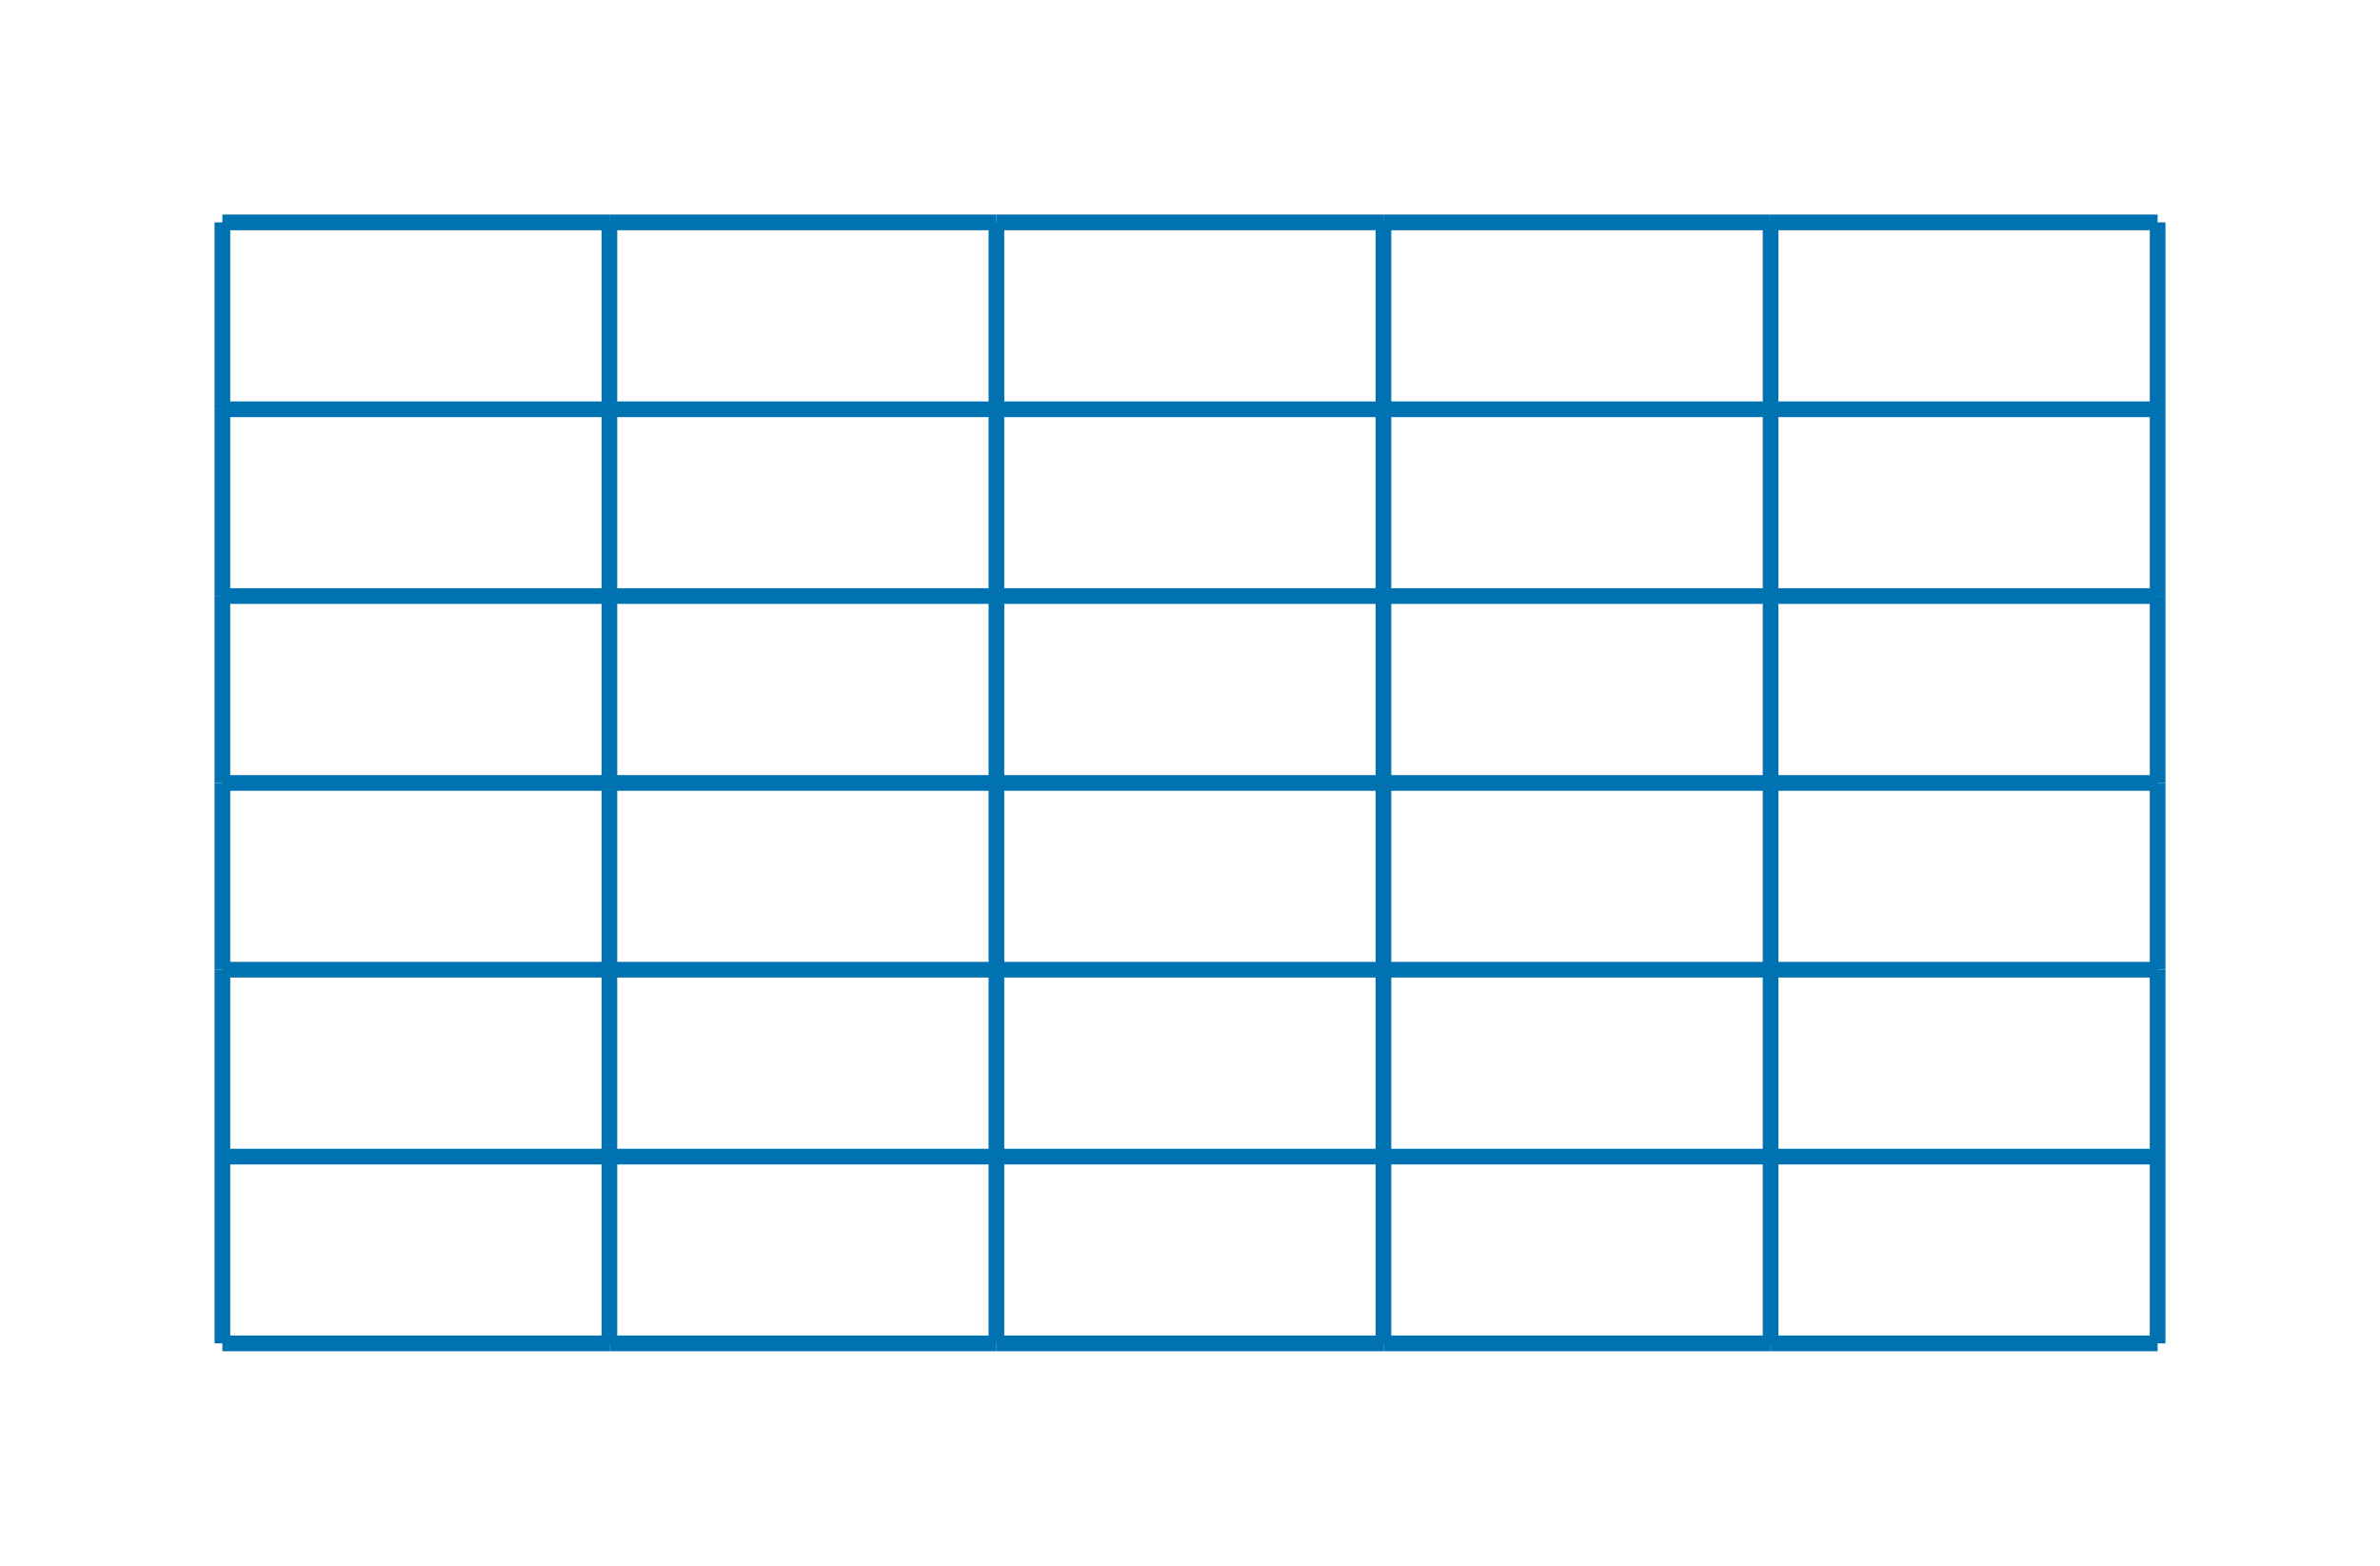
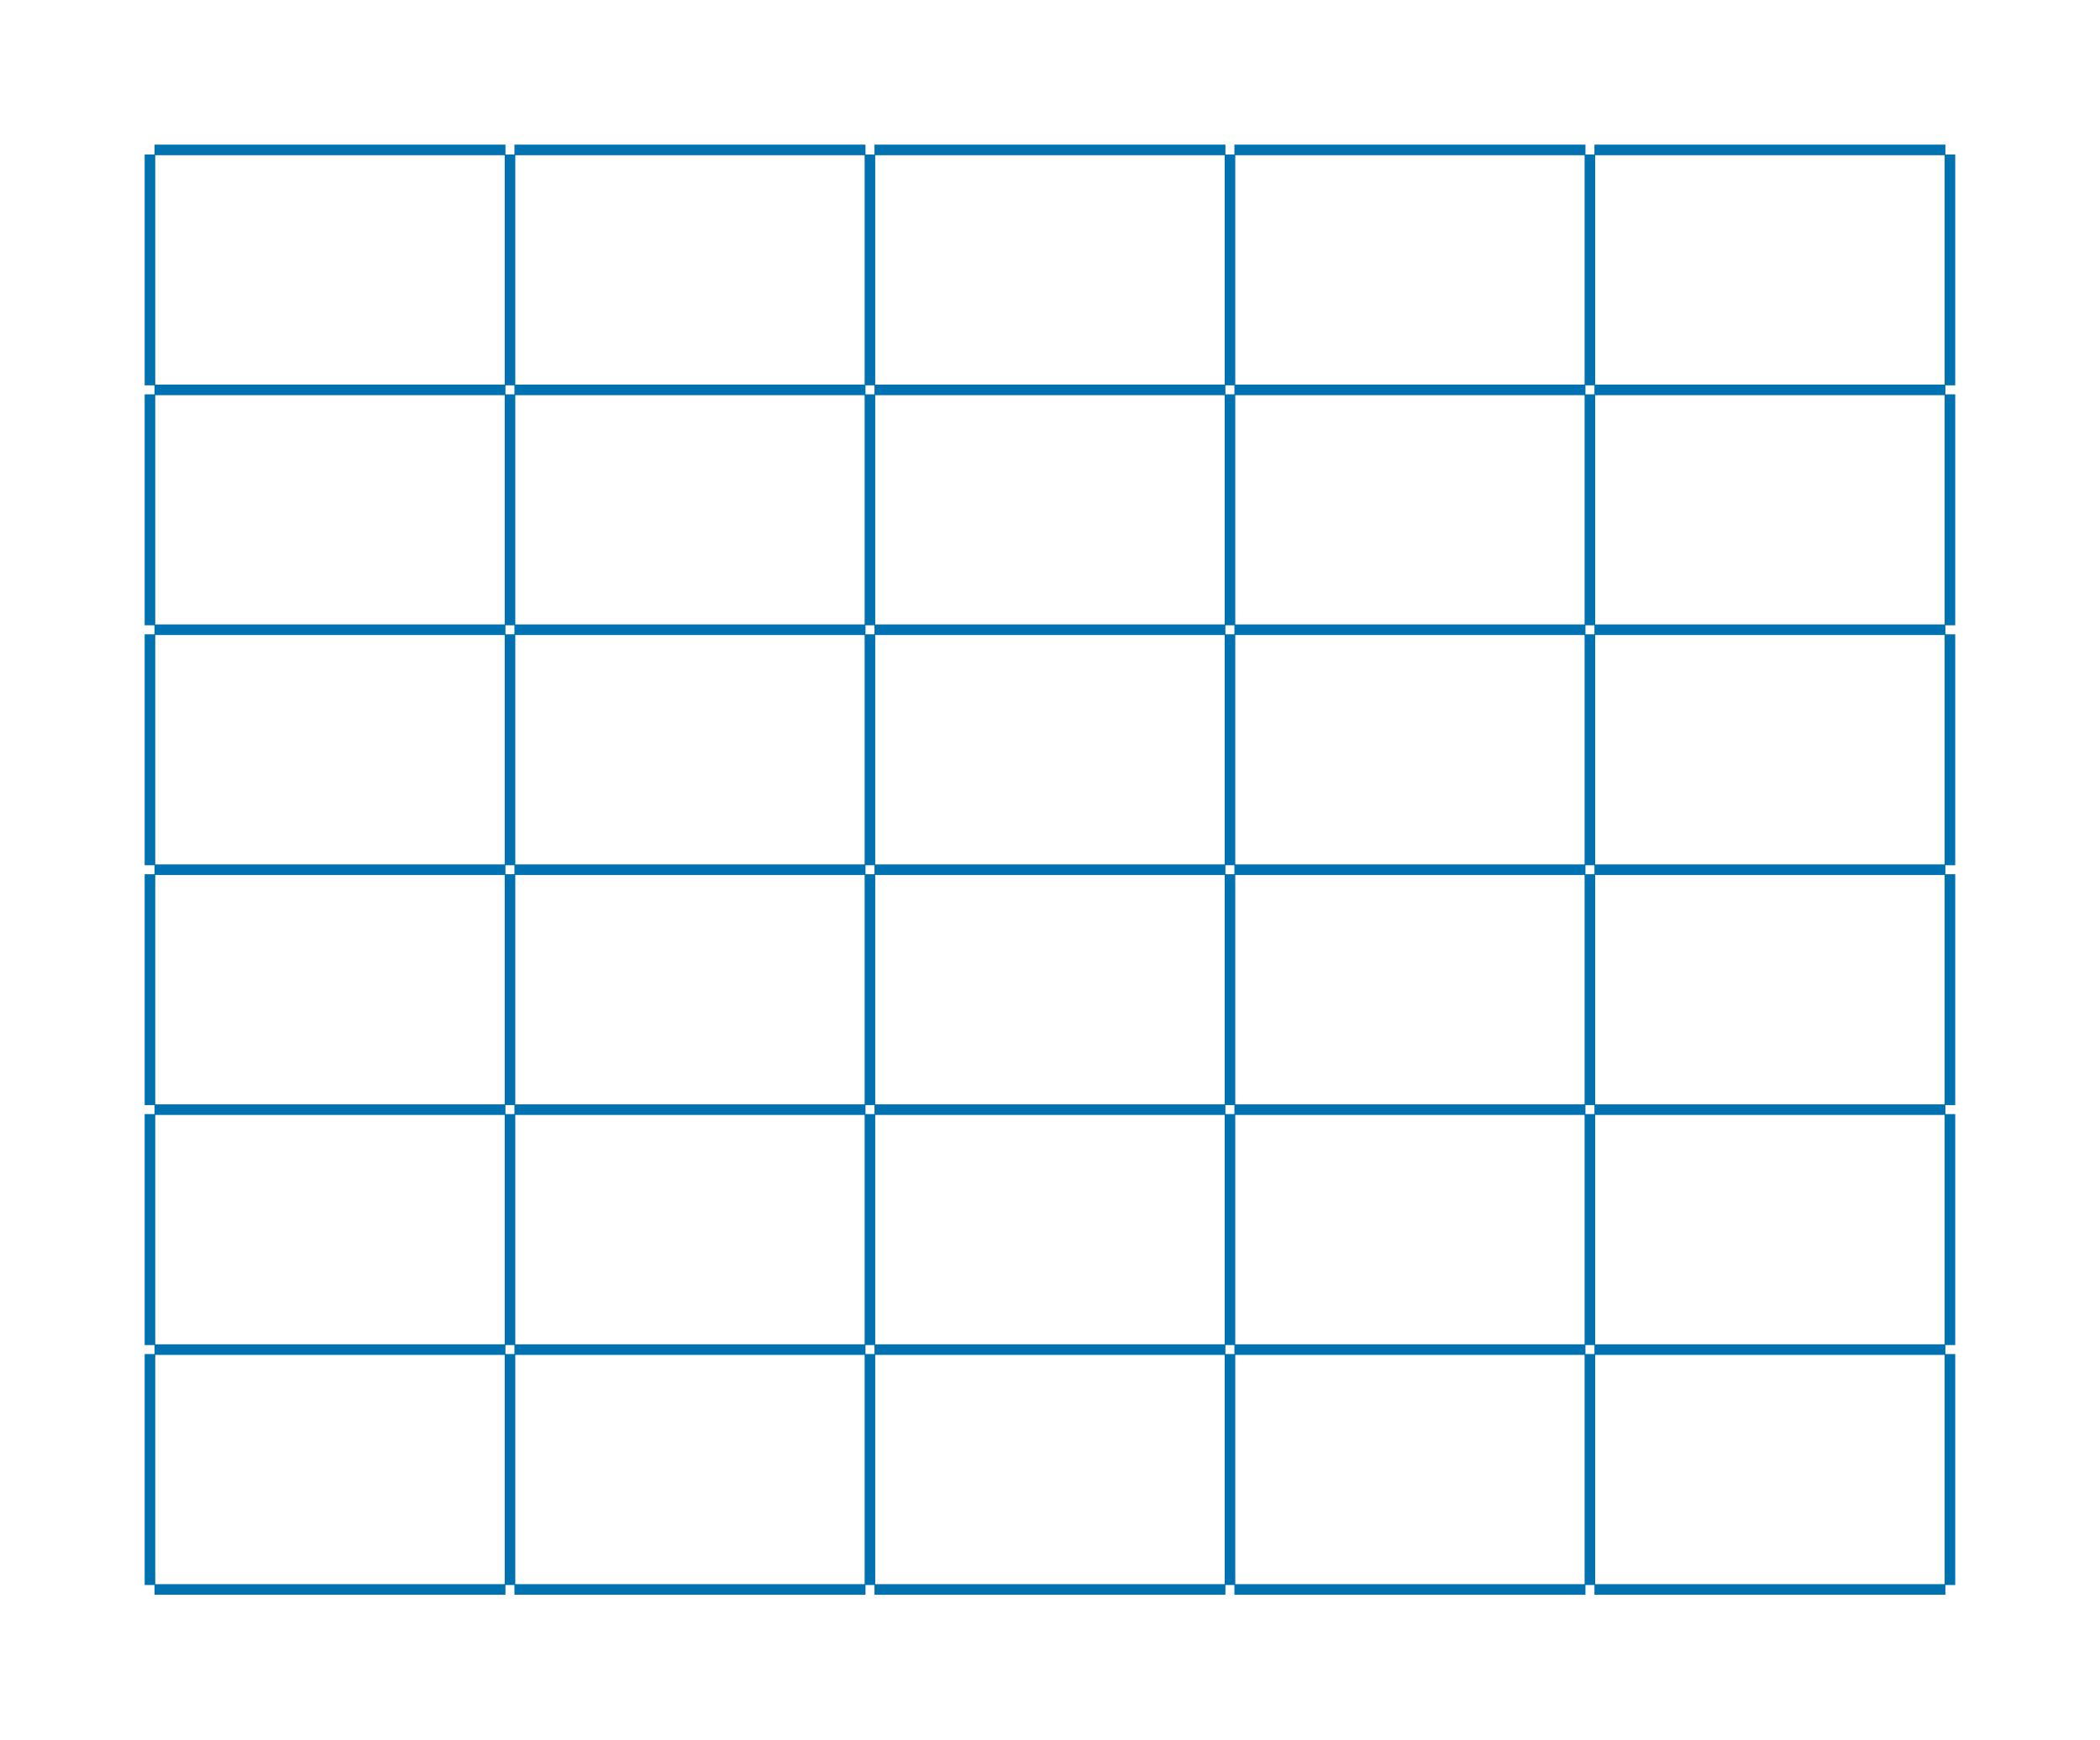
- <svg xmlns="http://www.w3.org/2000/svg" viewbox="0 0 151.65 99.78" width="151.65" height="99.78">
+ <svg xmlns="http://www.w3.org/2000/svg" viewbox="0 0 198.43 164.41" width="198.43" height="164.41">
  <g transform="translate(14.17, 14.17)">
-     <line x1="0.00" y1="0.00" x2="24.66" y2="0.00" stroke="#0072B2" />
-     <line x1="24.66" y1="0.00" x2="49.32" y2="0.00" stroke="#0072B2" />
-     <line x1="49.32" y1="0.00" x2="73.98" y2="0.00" stroke="#0072B2" />
-     <line x1="73.98" y1="0.00" x2="98.65" y2="0.00" stroke="#0072B2" />
-     <line x1="98.65" y1="0.00" x2="123.31" y2="0.00" stroke="#0072B2" />
-     <line x1="0.00" y1="11.91" x2="24.66" y2="11.91" stroke="#0072B2" />
-     <line x1="24.66" y1="11.91" x2="49.32" y2="11.91" stroke="#0072B2" />
-     <line x1="49.32" y1="11.91" x2="73.98" y2="11.91" stroke="#0072B2" />
-     <line x1="73.98" y1="11.91" x2="98.65" y2="11.91" stroke="#0072B2" />
-     <line x1="98.65" y1="11.91" x2="123.31" y2="11.91" stroke="#0072B2" />
-     <line x1="0.00" y1="23.81" x2="24.66" y2="23.81" stroke="#0072B2" />
-     <line x1="24.66" y1="23.81" x2="49.32" y2="23.81" stroke="#0072B2" />
-     <line x1="49.32" y1="23.81" x2="73.98" y2="23.81" stroke="#0072B2" />
-     <line x1="73.98" y1="23.81" x2="98.65" y2="23.81" stroke="#0072B2" />
-     <line x1="98.65" y1="23.81" x2="123.31" y2="23.81" stroke="#0072B2" />
-     <line x1="0.00" y1="35.72" x2="24.66" y2="35.72" stroke="#0072B2" />
-     <line x1="24.66" y1="35.72" x2="49.32" y2="35.72" stroke="#0072B2" />
-     <line x1="49.32" y1="35.72" x2="73.98" y2="35.72" stroke="#0072B2" />
-     <line x1="73.98" y1="35.72" x2="98.65" y2="35.72" stroke="#0072B2" />
-     <line x1="98.65" y1="35.72" x2="123.31" y2="35.72" stroke="#0072B2" />
-     <line x1="0.00" y1="47.62" x2="24.66" y2="47.62" stroke="#0072B2" />
-     <line x1="24.66" y1="47.62" x2="49.32" y2="47.62" stroke="#0072B2" />
-     <line x1="49.32" y1="47.62" x2="73.98" y2="47.62" stroke="#0072B2" />
-     <line x1="73.98" y1="47.62" x2="98.65" y2="47.62" stroke="#0072B2" />
-     <line x1="98.65" y1="47.62" x2="123.31" y2="47.62" stroke="#0072B2" />
-     <line x1="0.00" y1="59.53" x2="24.66" y2="59.53" stroke="#0072B2" />
-     <line x1="24.66" y1="59.53" x2="49.32" y2="59.53" stroke="#0072B2" />
-     <line x1="49.32" y1="59.53" x2="73.98" y2="59.53" stroke="#0072B2" />
-     <line x1="73.98" y1="59.53" x2="98.65" y2="59.53" stroke="#0072B2" />
-     <line x1="98.65" y1="59.53" x2="123.31" y2="59.53" stroke="#0072B2" />
-     <line x1="0.00" y1="71.43" x2="24.66" y2="71.43" stroke="#0072B2" />
-     <line x1="24.66" y1="71.43" x2="49.32" y2="71.43" stroke="#0072B2" />
-     <line x1="49.32" y1="71.43" x2="73.98" y2="71.43" stroke="#0072B2" />
-     <line x1="73.98" y1="71.43" x2="98.65" y2="71.43" stroke="#0072B2" />
-     <line x1="98.65" y1="71.43" x2="123.31" y2="71.43" stroke="#0072B2" />
-     <line x1="0.00" y1="0.00" x2="0.00" y2="11.91" stroke="#0072B2" />
-     <line x1="24.66" y1="0.00" x2="24.66" y2="11.91" stroke="#0072B2" />
-     <line x1="49.32" y1="0.00" x2="49.32" y2="11.91" stroke="#0072B2" />
-     <line x1="73.98" y1="0.00" x2="73.98" y2="11.91" stroke="#0072B2" />
-     <line x1="98.65" y1="0.00" x2="98.65" y2="11.91" stroke="#0072B2" />
-     <line x1="123.31" y1="0.00" x2="123.31" y2="11.91" stroke="#0072B2" />
-     <line x1="0.00" y1="11.91" x2="0.00" y2="23.81" stroke="#0072B2" />
-     <line x1="24.66" y1="11.91" x2="24.66" y2="23.81" stroke="#0072B2" />
-     <line x1="49.32" y1="11.91" x2="49.32" y2="23.81" stroke="#0072B2" />
-     <line x1="73.98" y1="11.91" x2="73.98" y2="23.81" stroke="#0072B2" />
-     <line x1="98.65" y1="11.91" x2="98.65" y2="23.81" stroke="#0072B2" />
-     <line x1="123.31" y1="11.91" x2="123.31" y2="23.81" stroke="#0072B2" />
-     <line x1="0.00" y1="23.81" x2="0.00" y2="35.72" stroke="#0072B2" />
-     <line x1="24.66" y1="23.81" x2="24.66" y2="35.72" stroke="#0072B2" />
-     <line x1="49.32" y1="23.81" x2="49.32" y2="35.72" stroke="#0072B2" />
-     <line x1="73.98" y1="23.81" x2="73.98" y2="35.72" stroke="#0072B2" />
-     <line x1="98.65" y1="23.81" x2="98.65" y2="35.72" stroke="#0072B2" />
-     <line x1="123.31" y1="23.81" x2="123.31" y2="35.72" stroke="#0072B2" />
-     <line x1="0.00" y1="35.72" x2="0.00" y2="47.62" stroke="#0072B2" />
-     <line x1="24.66" y1="35.72" x2="24.66" y2="47.62" stroke="#0072B2" />
-     <line x1="49.32" y1="35.72" x2="49.32" y2="47.62" stroke="#0072B2" />
-     <line x1="73.98" y1="35.72" x2="73.98" y2="47.62" stroke="#0072B2" />
-     <line x1="98.65" y1="35.72" x2="98.65" y2="47.62" stroke="#0072B2" />
-     <line x1="123.31" y1="35.72" x2="123.31" y2="47.62" stroke="#0072B2" />
-     <line x1="0.00" y1="47.62" x2="0.00" y2="59.53" stroke="#0072B2" />
-     <line x1="24.66" y1="47.62" x2="24.66" y2="59.53" stroke="#0072B2" />
-     <line x1="49.32" y1="47.62" x2="49.32" y2="59.53" stroke="#0072B2" />
-     <line x1="73.98" y1="47.62" x2="73.98" y2="59.53" stroke="#0072B2" />
-     <line x1="98.65" y1="47.62" x2="98.65" y2="59.53" stroke="#0072B2" />
-     <line x1="123.31" y1="47.62" x2="123.31" y2="59.53" stroke="#0072B2" />
-     <line x1="0.00" y1="59.53" x2="0.00" y2="71.43" stroke="#0072B2" />
-     <line x1="24.66" y1="59.53" x2="24.66" y2="71.43" stroke="#0072B2" />
-     <line x1="49.32" y1="59.53" x2="49.32" y2="71.43" stroke="#0072B2" />
-     <line x1="73.98" y1="59.53" x2="73.98" y2="71.43" stroke="#0072B2" />
-     <line x1="98.65" y1="59.53" x2="98.65" y2="71.43" stroke="#0072B2" />
-     <line x1="123.31" y1="59.53" x2="123.31" y2="71.43" stroke="#0072B2" />
+     <line x1="0.43" y1="0.00" x2="33.59" y2="0.00" stroke="#0072B2" />
+     <line x1="34.44" y1="0.00" x2="67.61" y2="0.00" stroke="#0072B2" />
+     <line x1="68.46" y1="0.00" x2="101.62" y2="0.00" stroke="#0072B2" />
+     <line x1="102.47" y1="0.00" x2="135.64" y2="0.00" stroke="#0072B2" />
+     <line x1="136.49" y1="0.00" x2="169.65" y2="0.00" stroke="#0072B2" />
+     <line x1="0.43" y1="22.68" x2="33.59" y2="22.68" stroke="#0072B2" />
+     <line x1="34.44" y1="22.68" x2="67.61" y2="22.68" stroke="#0072B2" />
+     <line x1="68.46" y1="22.68" x2="101.62" y2="22.68" stroke="#0072B2" />
+     <line x1="102.47" y1="22.68" x2="135.64" y2="22.68" stroke="#0072B2" />
+     <line x1="136.49" y1="22.68" x2="169.65" y2="22.68" stroke="#0072B2" />
+     <line x1="0.43" y1="45.35" x2="33.59" y2="45.35" stroke="#0072B2" />
+     <line x1="34.44" y1="45.35" x2="67.61" y2="45.35" stroke="#0072B2" />
+     <line x1="68.46" y1="45.35" x2="101.62" y2="45.35" stroke="#0072B2" />
+     <line x1="102.47" y1="45.35" x2="135.64" y2="45.35" stroke="#0072B2" />
+     <line x1="136.49" y1="45.35" x2="169.65" y2="45.35" stroke="#0072B2" />
+     <line x1="0.43" y1="68.03" x2="33.59" y2="68.03" stroke="#0072B2" />
+     <line x1="34.44" y1="68.03" x2="67.61" y2="68.03" stroke="#0072B2" />
+     <line x1="68.46" y1="68.03" x2="101.62" y2="68.03" stroke="#0072B2" />
+     <line x1="102.47" y1="68.03" x2="135.64" y2="68.03" stroke="#0072B2" />
+     <line x1="136.49" y1="68.03" x2="169.65" y2="68.03" stroke="#0072B2" />
+     <line x1="0.43" y1="90.71" x2="33.59" y2="90.71" stroke="#0072B2" />
+     <line x1="34.44" y1="90.71" x2="67.61" y2="90.71" stroke="#0072B2" />
+     <line x1="68.46" y1="90.71" x2="101.62" y2="90.71" stroke="#0072B2" />
+     <line x1="102.47" y1="90.71" x2="135.64" y2="90.71" stroke="#0072B2" />
+     <line x1="136.49" y1="90.71" x2="169.65" y2="90.71" stroke="#0072B2" />
+     <line x1="0.43" y1="113.39" x2="33.59" y2="113.39" stroke="#0072B2" />
+     <line x1="34.44" y1="113.39" x2="67.61" y2="113.39" stroke="#0072B2" />
+     <line x1="68.46" y1="113.39" x2="101.62" y2="113.39" stroke="#0072B2" />
+     <line x1="102.47" y1="113.39" x2="135.64" y2="113.39" stroke="#0072B2" />
+     <line x1="136.49" y1="113.39" x2="169.65" y2="113.39" stroke="#0072B2" />
+     <line x1="0.43" y1="136.06" x2="33.59" y2="136.06" stroke="#0072B2" />
+     <line x1="34.44" y1="136.06" x2="67.61" y2="136.06" stroke="#0072B2" />
+     <line x1="68.46" y1="136.06" x2="101.62" y2="136.06" stroke="#0072B2" />
+     <line x1="102.47" y1="136.06" x2="135.64" y2="136.06" stroke="#0072B2" />
+     <line x1="136.49" y1="136.06" x2="169.65" y2="136.06" stroke="#0072B2" />
+     <line x1="0.00" y1="0.43" x2="0.00" y2="22.25" stroke="#0072B2" />
+     <line x1="34.02" y1="0.43" x2="34.02" y2="22.25" stroke="#0072B2" />
+     <line x1="68.03" y1="0.43" x2="68.03" y2="22.25" stroke="#0072B2" />
+     <line x1="102.05" y1="0.43" x2="102.05" y2="22.25" stroke="#0072B2" />
+     <line x1="136.06" y1="0.43" x2="136.06" y2="22.25" stroke="#0072B2" />
+     <line x1="170.08" y1="0.43" x2="170.08" y2="22.25" stroke="#0072B2" />
+     <line x1="0.00" y1="23.10" x2="0.00" y2="44.93" stroke="#0072B2" />
+     <line x1="34.02" y1="23.10" x2="34.02" y2="44.93" stroke="#0072B2" />
+     <line x1="68.03" y1="23.10" x2="68.03" y2="44.93" stroke="#0072B2" />
+     <line x1="102.05" y1="23.10" x2="102.05" y2="44.93" stroke="#0072B2" />
+     <line x1="136.06" y1="23.10" x2="136.06" y2="44.93" stroke="#0072B2" />
+     <line x1="170.08" y1="23.10" x2="170.08" y2="44.93" stroke="#0072B2" />
+     <line x1="0.00" y1="45.78" x2="0.00" y2="67.61" stroke="#0072B2" />
+     <line x1="34.02" y1="45.78" x2="34.02" y2="67.61" stroke="#0072B2" />
+     <line x1="68.03" y1="45.78" x2="68.03" y2="67.61" stroke="#0072B2" />
+     <line x1="102.05" y1="45.78" x2="102.05" y2="67.61" stroke="#0072B2" />
+     <line x1="136.06" y1="45.78" x2="136.06" y2="67.61" stroke="#0072B2" />
+     <line x1="170.08" y1="45.78" x2="170.08" y2="67.61" stroke="#0072B2" />
+     <line x1="0.00" y1="68.46" x2="0.00" y2="90.28" stroke="#0072B2" />
+     <line x1="34.02" y1="68.46" x2="34.02" y2="90.28" stroke="#0072B2" />
+     <line x1="68.03" y1="68.46" x2="68.03" y2="90.28" stroke="#0072B2" />
+     <line x1="102.05" y1="68.46" x2="102.05" y2="90.28" stroke="#0072B2" />
+     <line x1="136.06" y1="68.46" x2="136.06" y2="90.28" stroke="#0072B2" />
+     <line x1="170.08" y1="68.46" x2="170.08" y2="90.28" stroke="#0072B2" />
+     <line x1="0.00" y1="91.13" x2="0.00" y2="112.96" stroke="#0072B2" />
+     <line x1="34.02" y1="91.13" x2="34.02" y2="112.96" stroke="#0072B2" />
+     <line x1="68.03" y1="91.13" x2="68.03" y2="112.96" stroke="#0072B2" />
+     <line x1="102.05" y1="91.13" x2="102.05" y2="112.96" stroke="#0072B2" />
+     <line x1="136.06" y1="91.13" x2="136.06" y2="112.96" stroke="#0072B2" />
+     <line x1="170.08" y1="91.13" x2="170.08" y2="112.96" stroke="#0072B2" />
+     <line x1="0.00" y1="113.81" x2="0.00" y2="135.64" stroke="#0072B2" />
+     <line x1="34.02" y1="113.81" x2="34.02" y2="135.64" stroke="#0072B2" />
+     <line x1="68.03" y1="113.81" x2="68.03" y2="135.64" stroke="#0072B2" />
+     <line x1="102.05" y1="113.81" x2="102.05" y2="135.64" stroke="#0072B2" />
+     <line x1="136.06" y1="113.81" x2="136.06" y2="135.64" stroke="#0072B2" />
+     <line x1="170.08" y1="113.81" x2="170.08" y2="135.64" stroke="#0072B2" />
    <g>
-       <rect x="2.69" y="1.84" width="3.12" height="8.22" rx="0.78" style="fill: none; stroke: #00000" />
-       <rect x="18.85" y="1.84" width="3.12" height="8.22" rx="0.78" style="fill: none; stroke: #00000" />
+       <rect x="7.37" y="7.23" width="3.12" height="8.22" rx="0.78" style="fill: none; stroke: #00000" />
+       <rect x="23.53" y="7.23" width="3.12" height="8.22" rx="0.78" style="fill: none; stroke: #00000" />
    </g>
    <g>
-       <rect x="27.35" y="1.84" width="3.12" height="8.22" rx="0.78" style="fill: none; stroke: #00000" />
-       <rect x="43.51" y="1.84" width="3.12" height="8.22" rx="0.78" style="fill: none; stroke: #00000" />
+       <rect x="41.39" y="7.23" width="3.12" height="8.22" rx="0.78" style="fill: none; stroke: #00000" />
+       <rect x="57.54" y="7.23" width="3.12" height="8.22" rx="0.78" style="fill: none; stroke: #00000" />
    </g>
    <g>
-       <rect x="52.02" y="1.84" width="3.12" height="8.22" rx="0.78" style="fill: none; stroke: #00000" />
-       <rect x="68.17" y="1.84" width="3.12" height="8.22" rx="0.78" style="fill: none; stroke: #00000" />
+       <rect x="75.40" y="7.23" width="3.12" height="8.22" rx="0.78" style="fill: none; stroke: #00000" />
+       <rect x="91.56" y="7.23" width="3.12" height="8.22" rx="0.78" style="fill: none; stroke: #00000" />
    </g>
    <g>
-       <rect x="76.68" y="1.84" width="3.12" height="8.22" rx="0.78" style="fill: none; stroke: #00000" />
-       <rect x="92.83" y="1.84" width="3.12" height="8.22" rx="0.78" style="fill: none; stroke: #00000" />
+       <rect x="109.42" y="7.23" width="3.12" height="8.22" rx="0.78" style="fill: none; stroke: #00000" />
+       <rect x="125.57" y="7.23" width="3.12" height="8.22" rx="0.78" style="fill: none; stroke: #00000" />
    </g>
    <g>
-       <rect x="101.34" y="1.84" width="3.12" height="8.22" rx="0.78" style="fill: none; stroke: #00000" />
-       <rect x="117.50" y="1.84" width="3.12" height="8.22" rx="0.78" style="fill: none; stroke: #00000" />
+       <rect x="143.43" y="7.23" width="3.12" height="8.22" rx="0.78" style="fill: none; stroke: #00000" />
+       <rect x="159.59" y="7.23" width="3.12" height="8.22" rx="0.78" style="fill: none; stroke: #00000" />
    </g>
    <g>
-       <rect x="2.69" y="13.75" width="3.12" height="8.22" rx="0.78" style="fill: none; stroke: #00000" />
-       <rect x="18.85" y="13.75" width="3.12" height="8.22" rx="0.78" style="fill: none; stroke: #00000" />
+       <rect x="7.37" y="29.91" width="3.12" height="8.22" rx="0.78" style="fill: none; stroke: #00000" />
+       <rect x="23.53" y="29.91" width="3.12" height="8.22" rx="0.78" style="fill: none; stroke: #00000" />
    </g>
    <g>
-       <rect x="27.35" y="13.75" width="3.12" height="8.22" rx="0.78" style="fill: none; stroke: #00000" />
-       <rect x="43.51" y="13.75" width="3.12" height="8.22" rx="0.78" style="fill: none; stroke: #00000" />
+       <rect x="41.39" y="29.91" width="3.12" height="8.22" rx="0.78" style="fill: none; stroke: #00000" />
+       <rect x="57.54" y="29.91" width="3.12" height="8.22" rx="0.78" style="fill: none; stroke: #00000" />
    </g>
    <g>
-       <rect x="52.02" y="13.75" width="3.12" height="8.22" rx="0.78" style="fill: none; stroke: #00000" />
-       <rect x="68.17" y="13.75" width="3.12" height="8.22" rx="0.78" style="fill: none; stroke: #00000" />
+       <rect x="75.40" y="29.91" width="3.12" height="8.22" rx="0.78" style="fill: none; stroke: #00000" />
+       <rect x="91.56" y="29.91" width="3.12" height="8.22" rx="0.78" style="fill: none; stroke: #00000" />
    </g>
    <g>
-       <rect x="76.68" y="13.75" width="3.12" height="8.22" rx="0.78" style="fill: none; stroke: #00000" />
-       <rect x="92.83" y="13.75" width="3.12" height="8.22" rx="0.78" style="fill: none; stroke: #00000" />
+       <rect x="109.42" y="29.91" width="3.12" height="8.22" rx="0.78" style="fill: none; stroke: #00000" />
+       <rect x="125.57" y="29.91" width="3.12" height="8.22" rx="0.78" style="fill: none; stroke: #00000" />
    </g>
    <g>
-       <rect x="101.34" y="13.75" width="3.12" height="8.22" rx="0.78" style="fill: none; stroke: #00000" />
-       <rect x="117.50" y="13.75" width="3.12" height="8.22" rx="0.78" style="fill: none; stroke: #00000" />
+       <rect x="143.43" y="29.91" width="3.12" height="8.22" rx="0.78" style="fill: none; stroke: #00000" />
+       <rect x="159.59" y="29.91" width="3.12" height="8.22" rx="0.78" style="fill: none; stroke: #00000" />
    </g>
    <g>
-       <rect x="2.69" y="25.65" width="3.12" height="8.22" rx="0.78" style="fill: none; stroke: #00000" />
-       <rect x="18.85" y="25.65" width="3.12" height="8.22" rx="0.78" style="fill: none; stroke: #00000" />
+       <rect x="7.37" y="52.58" width="3.12" height="8.22" rx="0.78" style="fill: none; stroke: #00000" />
+       <rect x="23.53" y="52.58" width="3.12" height="8.22" rx="0.78" style="fill: none; stroke: #00000" />
    </g>
    <g>
-       <rect x="27.35" y="25.65" width="3.12" height="8.22" rx="0.78" style="fill: none; stroke: #00000" />
-       <rect x="43.51" y="25.65" width="3.12" height="8.22" rx="0.78" style="fill: none; stroke: #00000" />
+       <rect x="41.39" y="52.58" width="3.12" height="8.22" rx="0.78" style="fill: none; stroke: #00000" />
+       <rect x="57.54" y="52.58" width="3.12" height="8.22" rx="0.78" style="fill: none; stroke: #00000" />
    </g>
    <g>
-       <rect x="52.02" y="25.65" width="3.12" height="8.22" rx="0.78" style="fill: none; stroke: #00000" />
-       <rect x="68.17" y="25.65" width="3.12" height="8.22" rx="0.78" style="fill: none; stroke: #00000" />
+       <rect x="75.40" y="52.58" width="3.12" height="8.22" rx="0.78" style="fill: none; stroke: #00000" />
+       <rect x="91.56" y="52.58" width="3.12" height="8.22" rx="0.78" style="fill: none; stroke: #00000" />
    </g>
    <g>
-       <rect x="76.68" y="25.65" width="3.12" height="8.22" rx="0.78" style="fill: none; stroke: #00000" />
-       <rect x="92.83" y="25.65" width="3.12" height="8.22" rx="0.78" style="fill: none; stroke: #00000" />
+       <rect x="109.42" y="52.58" width="3.12" height="8.22" rx="0.78" style="fill: none; stroke: #00000" />
+       <rect x="125.57" y="52.58" width="3.12" height="8.22" rx="0.78" style="fill: none; stroke: #00000" />
    </g>
    <g>
-       <rect x="101.34" y="25.65" width="3.12" height="8.22" rx="0.78" style="fill: none; stroke: #00000" />
-       <rect x="117.50" y="25.65" width="3.12" height="8.22" rx="0.78" style="fill: none; stroke: #00000" />
+       <rect x="143.43" y="52.58" width="3.12" height="8.22" rx="0.78" style="fill: none; stroke: #00000" />
+       <rect x="159.59" y="52.58" width="3.12" height="8.22" rx="0.78" style="fill: none; stroke: #00000" />
    </g>
    <g>
-       <rect x="2.69" y="37.56" width="3.12" height="8.22" rx="0.78" style="fill: none; stroke: #00000" />
-       <rect x="18.85" y="37.56" width="3.12" height="8.22" rx="0.78" style="fill: none; stroke: #00000" />
+       <rect x="7.37" y="75.26" width="3.12" height="8.22" rx="0.78" style="fill: none; stroke: #00000" />
+       <rect x="23.53" y="75.26" width="3.12" height="8.22" rx="0.78" style="fill: none; stroke: #00000" />
    </g>
    <g>
-       <rect x="27.35" y="37.56" width="3.12" height="8.22" rx="0.78" style="fill: none; stroke: #00000" />
-       <rect x="43.51" y="37.56" width="3.12" height="8.22" rx="0.78" style="fill: none; stroke: #00000" />
+       <rect x="41.39" y="75.26" width="3.12" height="8.22" rx="0.78" style="fill: none; stroke: #00000" />
+       <rect x="57.54" y="75.26" width="3.12" height="8.22" rx="0.78" style="fill: none; stroke: #00000" />
    </g>
    <g>
-       <rect x="52.02" y="37.56" width="3.12" height="8.22" rx="0.78" style="fill: none; stroke: #00000" />
-       <rect x="68.17" y="37.56" width="3.12" height="8.22" rx="0.78" style="fill: none; stroke: #00000" />
+       <rect x="75.40" y="75.26" width="3.12" height="8.22" rx="0.78" style="fill: none; stroke: #00000" />
+       <rect x="91.56" y="75.26" width="3.12" height="8.22" rx="0.78" style="fill: none; stroke: #00000" />
    </g>
    <g>
-       <rect x="76.68" y="37.56" width="3.12" height="8.22" rx="0.78" style="fill: none; stroke: #00000" />
-       <rect x="92.83" y="37.56" width="3.12" height="8.22" rx="0.78" style="fill: none; stroke: #00000" />
+       <rect x="109.42" y="75.26" width="3.12" height="8.22" rx="0.78" style="fill: none; stroke: #00000" />
+       <rect x="125.57" y="75.26" width="3.12" height="8.22" rx="0.78" style="fill: none; stroke: #00000" />
    </g>
    <g>
-       <rect x="101.34" y="37.56" width="3.12" height="8.22" rx="0.78" style="fill: none; stroke: #00000" />
-       <rect x="117.50" y="37.56" width="3.12" height="8.22" rx="0.78" style="fill: none; stroke: #00000" />
+       <rect x="143.43" y="75.26" width="3.12" height="8.22" rx="0.78" style="fill: none; stroke: #00000" />
+       <rect x="159.59" y="75.26" width="3.12" height="8.22" rx="0.78" style="fill: none; stroke: #00000" />
    </g>
    <g>
-       <rect x="2.69" y="49.46" width="3.12" height="8.22" rx="0.78" style="fill: none; stroke: #00000" />
-       <rect x="18.85" y="49.46" width="3.12" height="8.22" rx="0.78" style="fill: none; stroke: #00000" />
+       <rect x="7.37" y="97.94" width="3.12" height="8.22" rx="0.78" style="fill: none; stroke: #00000" />
+       <rect x="23.53" y="97.94" width="3.12" height="8.22" rx="0.78" style="fill: none; stroke: #00000" />
    </g>
    <g>
-       <rect x="27.35" y="49.46" width="3.12" height="8.22" rx="0.78" style="fill: none; stroke: #00000" />
-       <rect x="43.51" y="49.46" width="3.12" height="8.22" rx="0.78" style="fill: none; stroke: #00000" />
+       <rect x="41.39" y="97.94" width="3.12" height="8.22" rx="0.78" style="fill: none; stroke: #00000" />
+       <rect x="57.54" y="97.94" width="3.12" height="8.22" rx="0.78" style="fill: none; stroke: #00000" />
    </g>
    <g>
-       <rect x="52.02" y="49.46" width="3.12" height="8.22" rx="0.78" style="fill: none; stroke: #00000" />
-       <rect x="68.17" y="49.46" width="3.12" height="8.22" rx="0.78" style="fill: none; stroke: #00000" />
+       <rect x="75.40" y="97.94" width="3.12" height="8.22" rx="0.78" style="fill: none; stroke: #00000" />
+       <rect x="91.56" y="97.94" width="3.12" height="8.22" rx="0.78" style="fill: none; stroke: #00000" />
    </g>
    <g>
-       <rect x="76.68" y="49.46" width="3.12" height="8.22" rx="0.78" style="fill: none; stroke: #00000" />
-       <rect x="92.83" y="49.46" width="3.12" height="8.22" rx="0.78" style="fill: none; stroke: #00000" />
+       <rect x="109.42" y="97.94" width="3.12" height="8.22" rx="0.78" style="fill: none; stroke: #00000" />
+       <rect x="125.57" y="97.94" width="3.12" height="8.22" rx="0.78" style="fill: none; stroke: #00000" />
    </g>
    <g>
-       <rect x="101.34" y="49.46" width="3.12" height="8.22" rx="0.78" style="fill: none; stroke: #00000" />
-       <rect x="117.50" y="49.46" width="3.12" height="8.22" rx="0.78" style="fill: none; stroke: #00000" />
+       <rect x="143.43" y="97.94" width="3.12" height="8.22" rx="0.78" style="fill: none; stroke: #00000" />
+       <rect x="159.59" y="97.94" width="3.12" height="8.22" rx="0.78" style="fill: none; stroke: #00000" />
    </g>
    <g>
-       <rect x="2.69" y="61.37" width="3.12" height="8.22" rx="0.78" style="fill: none; stroke: #00000" />
-       <rect x="18.85" y="61.37" width="3.12" height="8.22" rx="0.78" style="fill: none; stroke: #00000" />
+       <rect x="7.37" y="120.61" width="3.12" height="8.22" rx="0.78" style="fill: none; stroke: #00000" />
+       <rect x="23.53" y="120.61" width="3.12" height="8.22" rx="0.78" style="fill: none; stroke: #00000" />
    </g>
    <g>
-       <rect x="27.35" y="61.37" width="3.12" height="8.22" rx="0.78" style="fill: none; stroke: #00000" />
-       <rect x="43.51" y="61.37" width="3.12" height="8.22" rx="0.78" style="fill: none; stroke: #00000" />
+       <rect x="41.39" y="120.61" width="3.12" height="8.22" rx="0.78" style="fill: none; stroke: #00000" />
+       <rect x="57.54" y="120.61" width="3.12" height="8.22" rx="0.78" style="fill: none; stroke: #00000" />
    </g>
    <g>
-       <rect x="52.02" y="61.37" width="3.12" height="8.22" rx="0.78" style="fill: none; stroke: #00000" />
-       <rect x="68.17" y="61.37" width="3.12" height="8.22" rx="0.78" style="fill: none; stroke: #00000" />
+       <rect x="75.40" y="120.61" width="3.12" height="8.22" rx="0.78" style="fill: none; stroke: #00000" />
+       <rect x="91.56" y="120.61" width="3.12" height="8.22" rx="0.78" style="fill: none; stroke: #00000" />
    </g>
    <g>
-       <rect x="76.68" y="61.37" width="3.12" height="8.22" rx="0.78" style="fill: none; stroke: #00000" />
-       <rect x="92.83" y="61.37" width="3.12" height="8.22" rx="0.78" style="fill: none; stroke: #00000" />
+       <rect x="109.42" y="120.61" width="3.12" height="8.22" rx="0.78" style="fill: none; stroke: #00000" />
+       <rect x="125.57" y="120.61" width="3.12" height="8.22" rx="0.78" style="fill: none; stroke: #00000" />
    </g>
    <g>
-       <rect x="101.34" y="61.37" width="3.12" height="8.22" rx="0.78" style="fill: none; stroke: #00000" />
-       <rect x="117.50" y="61.37" width="3.12" height="8.22" rx="0.78" style="fill: none; stroke: #00000" />
+       <rect x="143.43" y="120.61" width="3.12" height="8.22" rx="0.78" style="fill: none; stroke: #00000" />
+       <rect x="159.59" y="120.61" width="3.12" height="8.22" rx="0.78" style="fill: none; stroke: #00000" />
    </g>
  </g>
</svg>
